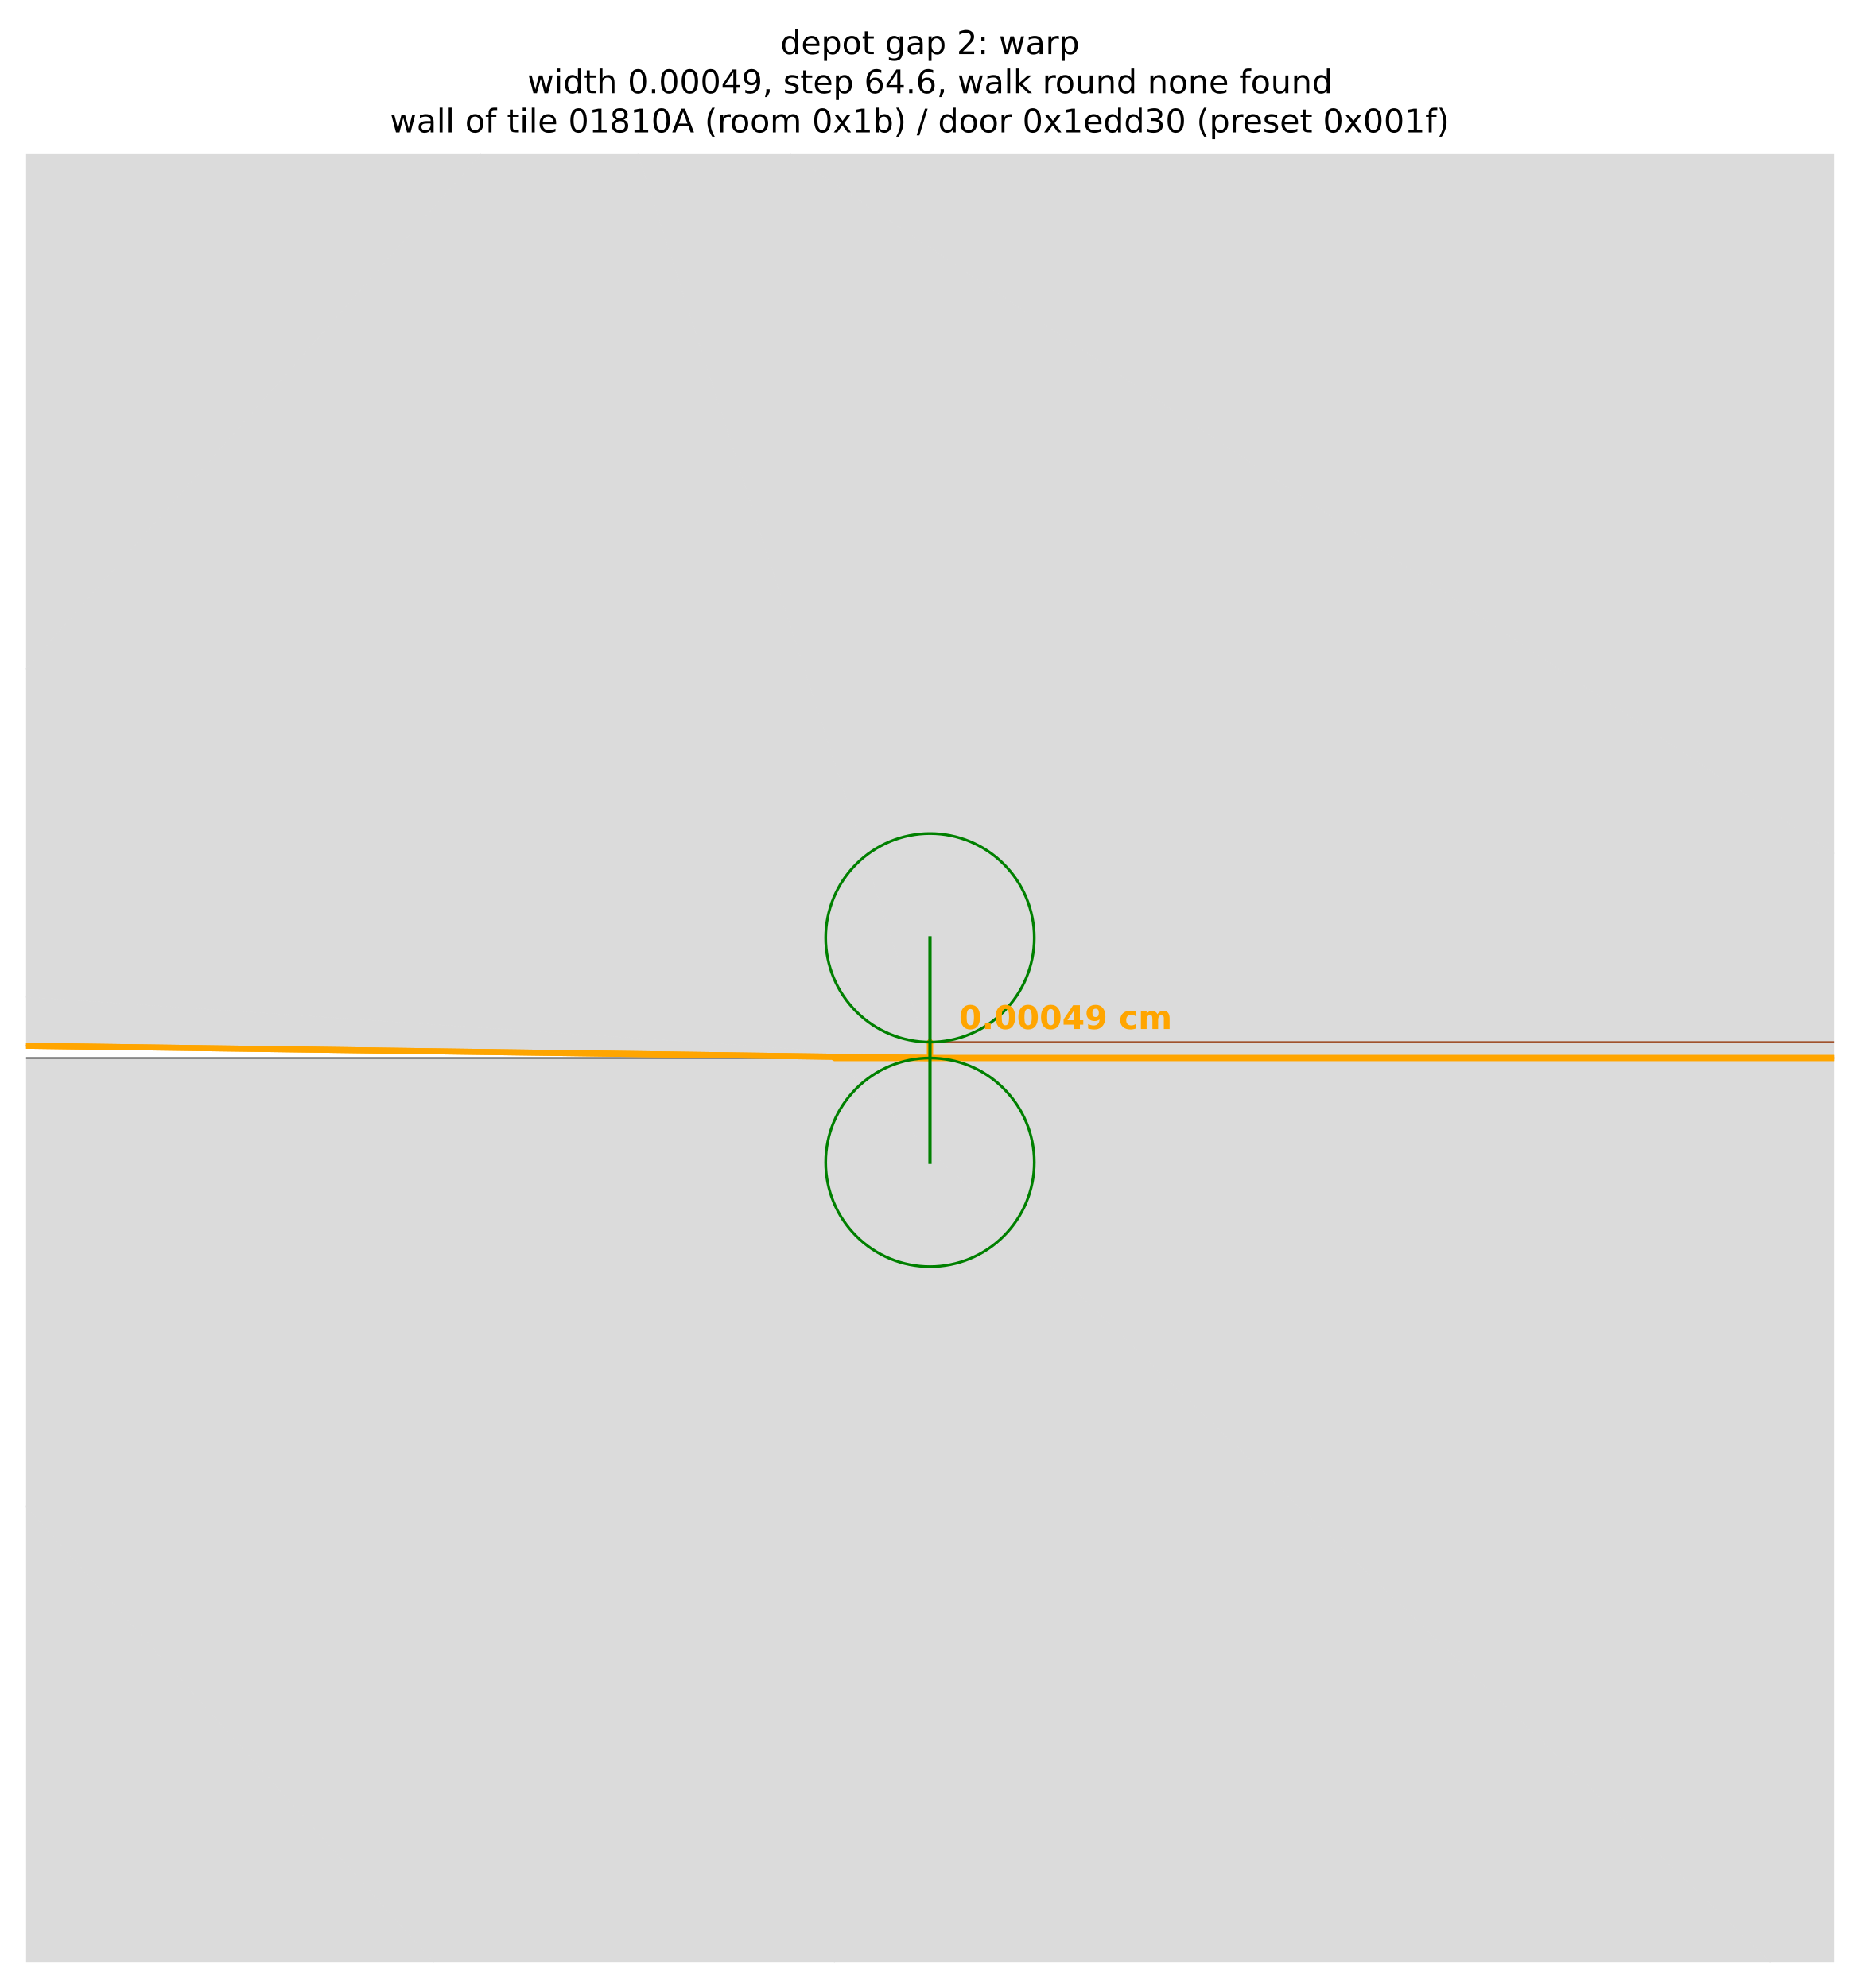
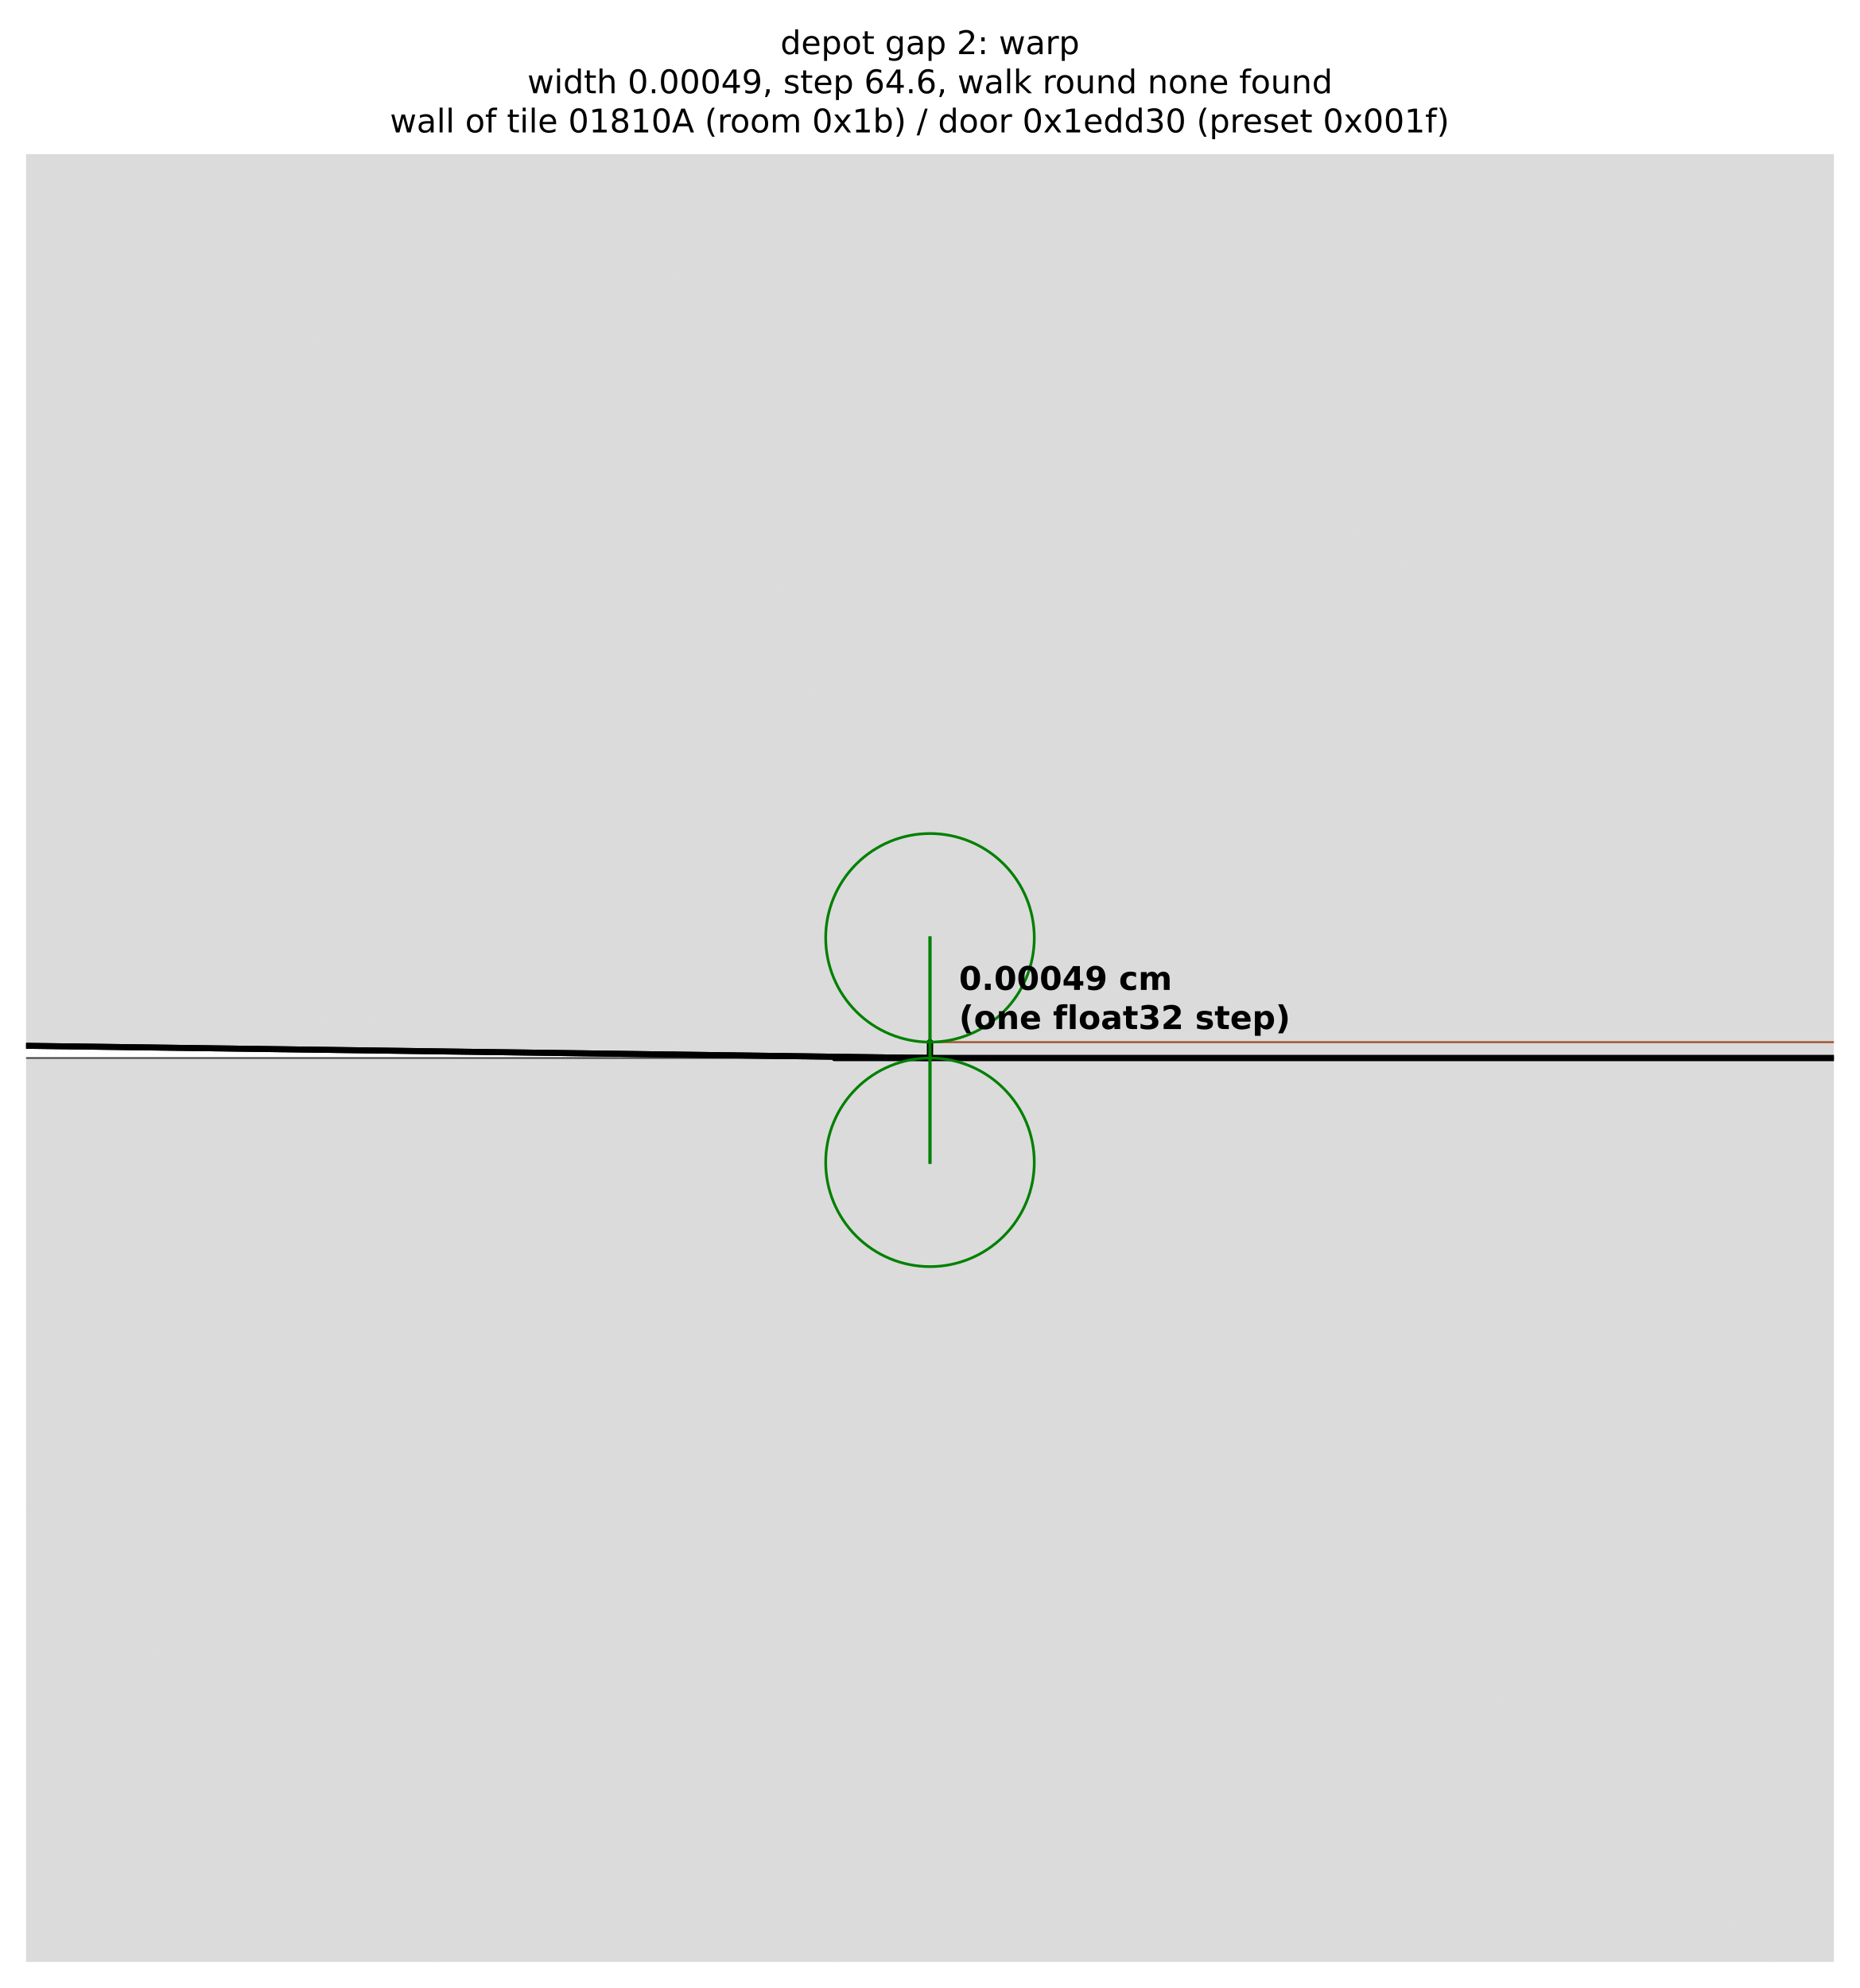
<svg xmlns="http://www.w3.org/2000/svg" width="513.36pt" height="548.704pt" viewBox="0 0 513.36 548.704" version="1.1">
  <style>path { vector-effect: non-scaling-stroke; }</style>
  <defs>
    <style type="text/css">*{stroke-linejoin: round; stroke-linecap: butt}</style>
  </defs>
  <g id="figure_1">
    <g id="patch_1">
      <path d="M 0 548.704  L 513.36 548.704  L 513.36 0  L 0 0  z " style="fill: #ffffff" />
    </g>
    <g id="axes_1">
      <g id="patch_2">
        <path d="M 590.465 292.024  L 682.694 6.55  L 164.45 6.55  z " clip-path="url(#pb5d509a0ce)" style="fill: #dbdbdb; stroke: #dbdbdb; stroke-width: 0.3; stroke-linejoin: miter" />
      </g>
      <g id="patch_3">
        <path d="M -103.456 292.024  L 230.329 665.336  L 230.329 292.024  z " clip-path="url(#pb5d509a0ce)" style="fill: #dbdbdb; stroke: #dbdbdb; stroke-width: 0.3; stroke-linejoin: miter" />
      </g>
      <g id="patch_4">
        <path d="M -103.456 292.024  L -568.998 665.336  L 230.329 665.336  z " clip-path="url(#pb5d509a0ce)" style="fill: #dbdbdb; stroke: #dbdbdb; stroke-width: 0.3; stroke-linejoin: miter" />
      </g>
      <g id="patch_5">
        <path d="M -68.321 270.065  L 256.68 292.024  L 164.45 6.55  z " clip-path="url(#pb5d509a0ce)" style="fill: #dbdbdb; stroke: #dbdbdb; stroke-width: 0.3; stroke-linejoin: miter" />
      </g>
      <g id="patch_6">
        <path d="M -68.321 270.065  L -68.321 287.632  L 256.68 292.024  z " clip-path="url(#pb5d509a0ce)" style="fill: #dbdbdb; stroke: #dbdbdb; stroke-width: 0.3; stroke-linejoin: miter" />
      </g>
      <g id="patch_7">
        <path d="M 230.329 292.024  L 230.329 665.336  L 616.816 665.336  z " clip-path="url(#pb5d509a0ce)" style="fill: #dbdbdb; stroke: #dbdbdb; stroke-width: 0.3; stroke-linejoin: miter" />
      </g>
      <g id="patch_8">
        <path d="M 164.45 6.55  L 81.004 -265.748  L -68.321 270.065  z " clip-path="url(#pb5d509a0ce)" style="fill: #dbdbdb; stroke: #dbdbdb; stroke-width: 0.3; stroke-linejoin: miter" />
      </g>
      <g id="patch_9">
        <path d="M 81.004 -265.748  L -85.889 270.065  L -68.321 270.065  z " clip-path="url(#pb5d509a0ce)" style="fill: #dbdbdb; stroke: #dbdbdb; stroke-width: 0.3; stroke-linejoin: miter" />
      </g>
      <g id="patch_10">
        <path d="M 81.004 -265.748  L -68.321 -265.748  L -85.889 -265.748  L -85.889 270.065  z " clip-path="url(#pb5d509a0ce)" style="fill: #dbdbdb; stroke: #dbdbdb; stroke-width: 0.3; stroke-linejoin: miter" />
      </g>
      <g id="patch_11">
        <path d="M 230.329 292.024  L 616.816 665.336  L 616.816 292.024  L 590.465 292.024  L 256.68 292.024  z " clip-path="url(#pb5d509a0ce)" style="fill: #dbdbdb; stroke: #dbdbdb; stroke-width: 0.3; stroke-linejoin: miter" />
      </g>
      <g id="patch_12">
        <path d="M 590.465 292.024  L 164.45 6.55  L 256.68 292.024  z " clip-path="url(#pb5d509a0ce)" style="fill: #dbdbdb; stroke: #dbdbdb; stroke-width: 0.3; stroke-linejoin: miter" />
      </g>
      <g id="line2d_1">
        <path d="M 230.329 292.024  L -1 292.024  " clip-path="url(#pb5d509a0ce)" style="fill: none; stroke: #404040; stroke-width: 0.6; stroke-linecap: round" />
      </g>
      <g id="line2d_2">
        <path clip-path="url(#pb5d509a0ce)" style="fill: none; stroke: #404040; stroke-width: 0.6; stroke-linecap: round" />
      </g>
      <g id="line2d_3">
        <path d="M -1 288.542  L 256.68 292.024  " clip-path="url(#pb5d509a0ce)" style="fill: none; stroke: #404040; stroke-width: 0.6; stroke-linecap: round" />
      </g>
      <g id="line2d_4">
        <path clip-path="url(#pb5d509a0ce)" style="fill: none; stroke: #404040; stroke-width: 0.6; stroke-linecap: round" />
      </g>
      <g id="line2d_5">
        <path clip-path="url(#pb5d509a0ce)" style="fill: none; stroke: #404040; stroke-width: 0.6; stroke-linecap: round" />
      </g>
      <g id="line2d_6">
        <path clip-path="url(#pb5d509a0ce)" style="fill: none; stroke: #404040; stroke-width: 0.6; stroke-linecap: round" />
      </g>
      <g id="line2d_7">
        <path clip-path="url(#pb5d509a0ce)" style="fill: none; stroke: #404040; stroke-width: 0.6; stroke-linecap: round" />
      </g>
      <g id="line2d_8">
        <path d="M 256.68 292.024  L 230.329 292.024  " clip-path="url(#pb5d509a0ce)" style="fill: none; stroke: #404040; stroke-width: 0.6; stroke-linecap: round" />
      </g>
      <g id="line2d_9">
        <path d="M 514.36 292.024  L 256.68 292.024  L 256.68 287.632  L 514.36 287.632  " clip-path="url(#pb5d509a0ce)" style="fill: none; stroke: #a0522d; stroke-width: 0.7; stroke-linecap: square" />
      </g>
      <g id="text_1">
        <g clip-path="url(#pb5d509a0ce)">
          <text style="font-size: 5px; font-family: 'DejaVu Sans', 'Bitstream Vera Sans', 'Computer Modern Sans Serif', 'Lucida Grande', 'Verdana', 'Geneva', 'Lucid', 'Arial', 'Helvetica', 'Avant Garde', sans-serif; text-anchor: start" x="590.465" y="287.632" transform="rotate(-0 590.4647 287.6324)">door 0x1edd30</text>
        </g>
      </g>
      <g id="line2d_10">
        <path d="M 514.36 6.723  L 155.664 6.72  L 155.664 6.551  L 155.664 -1  " clip-path="url(#pb5d509a0ce)" style="fill: none; stroke: #a0522d; stroke-width: 0.7; stroke-linecap: square" />
      </g>
      <g id="text_2">
        <g clip-path="url(#pb5d509a0ce)">
          <text style="font-size: 5px; font-family: 'DejaVu Sans', 'Bitstream Vera Sans', 'Computer Modern Sans Serif', 'Lucida Grande', 'Verdana', 'Geneva', 'Lucid', 'Arial', 'Helvetica', 'Avant Garde', sans-serif; text-anchor: start" x="647.561" y="-243.788" transform="rotate(-0 647.5614 -243.7881)">generic 0x1ea48c</text>
        </g>
      </g>
      <g id="text_3">
        <text style="font-size: 9px; font-family: 'DejaVu Sans', 'Bitstream Vera Sans', 'Computer Modern Sans Serif', 'Lucida Grande', 'Verdana', 'Geneva', 'Lucid', 'Arial', 'Helvetica', 'Avant Garde', sans-serif" transform="translate(215.3946 14.93947)">depot gap 2: warp</text>
        <text style="font-size: 9px; font-family: 'DejaVu Sans', 'Bitstream Vera Sans', 'Computer Modern Sans Serif', 'Lucida Grande', 'Verdana', 'Geneva', 'Lucid', 'Arial', 'Helvetica', 'Avant Garde', sans-serif" transform="translate(145.5602 25.74193)">width 0.00049, step 64.6, walk round none found</text>
        <text style="font-size: 9px; font-family: 'DejaVu Sans', 'Bitstream Vera Sans', 'Computer Modern Sans Serif', 'Lucida Grande', 'Verdana', 'Geneva', 'Lucid', 'Arial', 'Helvetica', 'Avant Garde', sans-serif" transform="translate(107.6231 36.5444)">wall of tile 01810A (room 0x1b)  /  door 0x1edd30 (preset 0x001f)</text>
      </g>
      <g id="line2d_11">
-         <path d="M 256.68 292.024  L 230.329 292.024  " clip-path="url(#pb5d509a0ce)" style="fill: none; stroke: #ffa500; stroke-width: 2.2; stroke-linecap: round" />
+         <path d="M 256.68 292.024  L 230.329 292.024  " clip-path="url(#pb5d509a0ce)" style="fill: none; stroke: #000000; stroke-width: 2.2; stroke-linecap: round" />
      </g>
      <g id="line2d_12">
-         <path d="M 514.36 292.024  L 256.68 292.024  " clip-path="url(#pb5d509a0ce)" style="fill: none; stroke: #ffa500; stroke-width: 2.2; stroke-linecap: round" />
+         <path d="M 514.36 292.024  L 256.68 292.024  " clip-path="url(#pb5d509a0ce)" style="fill: none; stroke: #000000; stroke-width: 2.2; stroke-linecap: round" />
      </g>
      <g id="line2d_13">
-         <path d="M 256.68 292.024  L 230.329 292.024  " clip-path="url(#pb5d509a0ce)" style="fill: none; stroke: #ffa500; stroke-width: 2.2; stroke-linecap: round" />
+         <path d="M 256.68 292.024  L 230.329 292.024  " clip-path="url(#pb5d509a0ce)" style="fill: none; stroke: #000000; stroke-width: 2.2; stroke-linecap: round" />
      </g>
      <g id="line2d_14">
-         <path d="M 256.68 292.024  L 256.68 287.632  " clip-path="url(#pb5d509a0ce)" style="fill: none; stroke: #ffa500; stroke-width: 2.2; stroke-linecap: round" />
+         <path d="M 256.68 292.024  L 256.68 287.632  " clip-path="url(#pb5d509a0ce)" style="fill: none; stroke: #000000; stroke-width: 2.2; stroke-linecap: round" />
      </g>
      <g id="line2d_15">
-         <path d="M -1 288.542  L 256.68 292.024  " clip-path="url(#pb5d509a0ce)" style="fill: none; stroke: #ffa500; stroke-width: 2.2; stroke-linecap: round" />
+         <path d="M -1 288.542  L 256.68 292.024  " clip-path="url(#pb5d509a0ce)" style="fill: none; stroke: #000000; stroke-width: 2.2; stroke-linecap: round" />
      </g>
      <g id="line2d_16">
-         <path d="M 514.36 292.024  L 256.68 292.024  " clip-path="url(#pb5d509a0ce)" style="fill: none; stroke: #ffa500; stroke-width: 2.2; stroke-linecap: round" />
+         <path d="M 514.36 292.024  L 256.68 292.024  " clip-path="url(#pb5d509a0ce)" style="fill: none; stroke: #000000; stroke-width: 2.2; stroke-linecap: round" />
      </g>
      <g id="line2d_17">
-         <path d="M -1 288.542  L 256.68 292.024  " clip-path="url(#pb5d509a0ce)" style="fill: none; stroke: #ffa500; stroke-width: 2.2; stroke-linecap: round" />
+         <path d="M -1 288.542  L 256.68 292.024  " clip-path="url(#pb5d509a0ce)" style="fill: none; stroke: #000000; stroke-width: 2.2; stroke-linecap: round" />
      </g>
      <g id="line2d_18">
-         <path d="M 256.68 292.024  L 256.68 287.632  " clip-path="url(#pb5d509a0ce)" style="fill: none; stroke: #ffa500; stroke-width: 2.2; stroke-linecap: round" />
+         <path d="M 256.68 292.024  L 256.68 287.632  " clip-path="url(#pb5d509a0ce)" style="fill: none; stroke: #000000; stroke-width: 2.2; stroke-linecap: round" />
      </g>
      <g id="line2d_19">
-         <path d="M 256.68 292.024  L 256.68 292.024  " clip-path="url(#pb5d509a0ce)" style="fill: none; stroke-dasharray: 1,1.65; stroke-dashoffset: 0; stroke: #ffa500" />
+         <path d="M 256.68 292.024  L 256.68 292.024  " clip-path="url(#pb5d509a0ce)" style="fill: none; stroke-dasharray: 1,1.65; stroke-dashoffset: 0; stroke: #000000" />
      </g>
      <g id="line2d_20">
-         <path d="M 256.68 292.024  L 256.68 292.024  " clip-path="url(#pb5d509a0ce)" style="fill: none; stroke-dasharray: 1,1.65; stroke-dashoffset: 0; stroke: #ffa500" />
+         <path d="M 256.68 292.024  L 256.68 292.024  " clip-path="url(#pb5d509a0ce)" style="fill: none; stroke-dasharray: 1,1.65; stroke-dashoffset: 0; stroke: #000000" />
      </g>
      <g id="line2d_21">
-         <path d="M 256.68 292.024  L 256.68 292.024  " clip-path="url(#pb5d509a0ce)" style="fill: none; stroke-dasharray: 1,1.65; stroke-dashoffset: 0; stroke: #ffa500" />
+         <path d="M 256.68 292.024  L 256.68 292.024  " clip-path="url(#pb5d509a0ce)" style="fill: none; stroke-dasharray: 1,1.65; stroke-dashoffset: 0; stroke: #000000" />
      </g>
      <g id="line2d_22">
-         <path d="M 256.68 292.024  L 256.68 292.024  " clip-path="url(#pb5d509a0ce)" style="fill: none; stroke-dasharray: 1,1.65; stroke-dashoffset: 0; stroke: #ffa500" />
+         <path d="M 256.68 292.024  L 256.68 292.024  " clip-path="url(#pb5d509a0ce)" style="fill: none; stroke-dasharray: 1,1.65; stroke-dashoffset: 0; stroke: #000000" />
      </g>
      <g id="line2d_23">
        <path d="M 256.68 258.846  L 256.68 320.811  " clip-path="url(#pb5d509a0ce)" style="fill: none; stroke: #008000; stroke-width: 1.2; stroke-linecap: square" />
      </g>
      <g id="patch_13">
        <path d="M 256.68 287.632  C 264.314 287.632 271.637 284.599 277.035 279.201  C 282.433 273.803 285.466 266.48 285.466 258.846  C 285.466 251.212 282.433 243.889 277.035 238.491  C 271.637 233.093 264.314 230.06 256.68 230.06  C 249.046 230.06 241.723 233.093 236.325 238.491  C 230.927 243.889 227.894 251.212 227.894 258.846  C 227.894 266.48 230.927 273.803 236.325 279.201  C 241.723 284.599 249.046 287.632 256.68 287.632  L 256.68 287.632  z " clip-path="url(#pb5d509a0ce)" style="fill: none; stroke: #008000; stroke-linejoin: miter" />
      </g>
      <g id="patch_14">
        <path d="M 256.68 349.597  C 264.314 349.597 271.637 346.564 277.035 341.166  C 282.433 335.768 285.466 328.445 285.466 320.811  C 285.466 313.177 282.433 305.854 277.035 300.456  C 271.637 295.058 264.314 292.025 256.68 292.025  C 249.046 292.025 241.723 295.058 236.325 300.456  C 230.927 305.854 227.894 313.177 227.894 320.811  C 227.894 328.445 230.927 335.768 236.325 341.166  C 241.723 346.564 249.046 349.597 256.68 349.597  L 256.68 349.597  z " clip-path="url(#pb5d509a0ce)" style="fill: none; stroke: #008000; stroke-linejoin: miter" />
      </g>
      <g id="text_4">
-         <text style="font-weight: 700; font-size: 9px; font-family: 'DejaVu Sans', 'Bitstream Vera Sans', 'Computer Modern Sans Serif', 'Lucida Grande', 'Verdana', 'Geneva', 'Lucid', 'Arial', 'Helvetica', 'Avant Garde', sans-serif; text-anchor: start; fill: #ffa500" x="264.68" y="284.024" transform="rotate(-0 264.68 284.0244)">0.00049 cm</text>
+         <text style="font-weight: 700; font-size: 9px; font-family: 'DejaVu Sans', 'Bitstream Vera Sans', 'Computer Modern Sans Serif', 'Lucida Grande', 'Verdana', 'Geneva', 'Lucid', 'Arial', 'Helvetica', 'Avant Garde', sans-serif" transform="translate(264.68 273.2219)">0.00049 cm</text>
+         <text style="font-weight: 700; font-size: 9px; font-family: 'DejaVu Sans', 'Bitstream Vera Sans', 'Computer Modern Sans Serif', 'Lucida Grande', 'Verdana', 'Geneva', 'Lucid', 'Arial', 'Helvetica', 'Avant Garde', sans-serif" transform="translate(264.68 284.0244)">(one float32 step)</text>
      </g>
    </g>
  </g>
  <defs>
    <clipPath id="pb5d509a0ce">
      <rect x="7.2" y="42.544" width="498.96" height="498.96" />
    </clipPath>
  </defs>
</svg>
